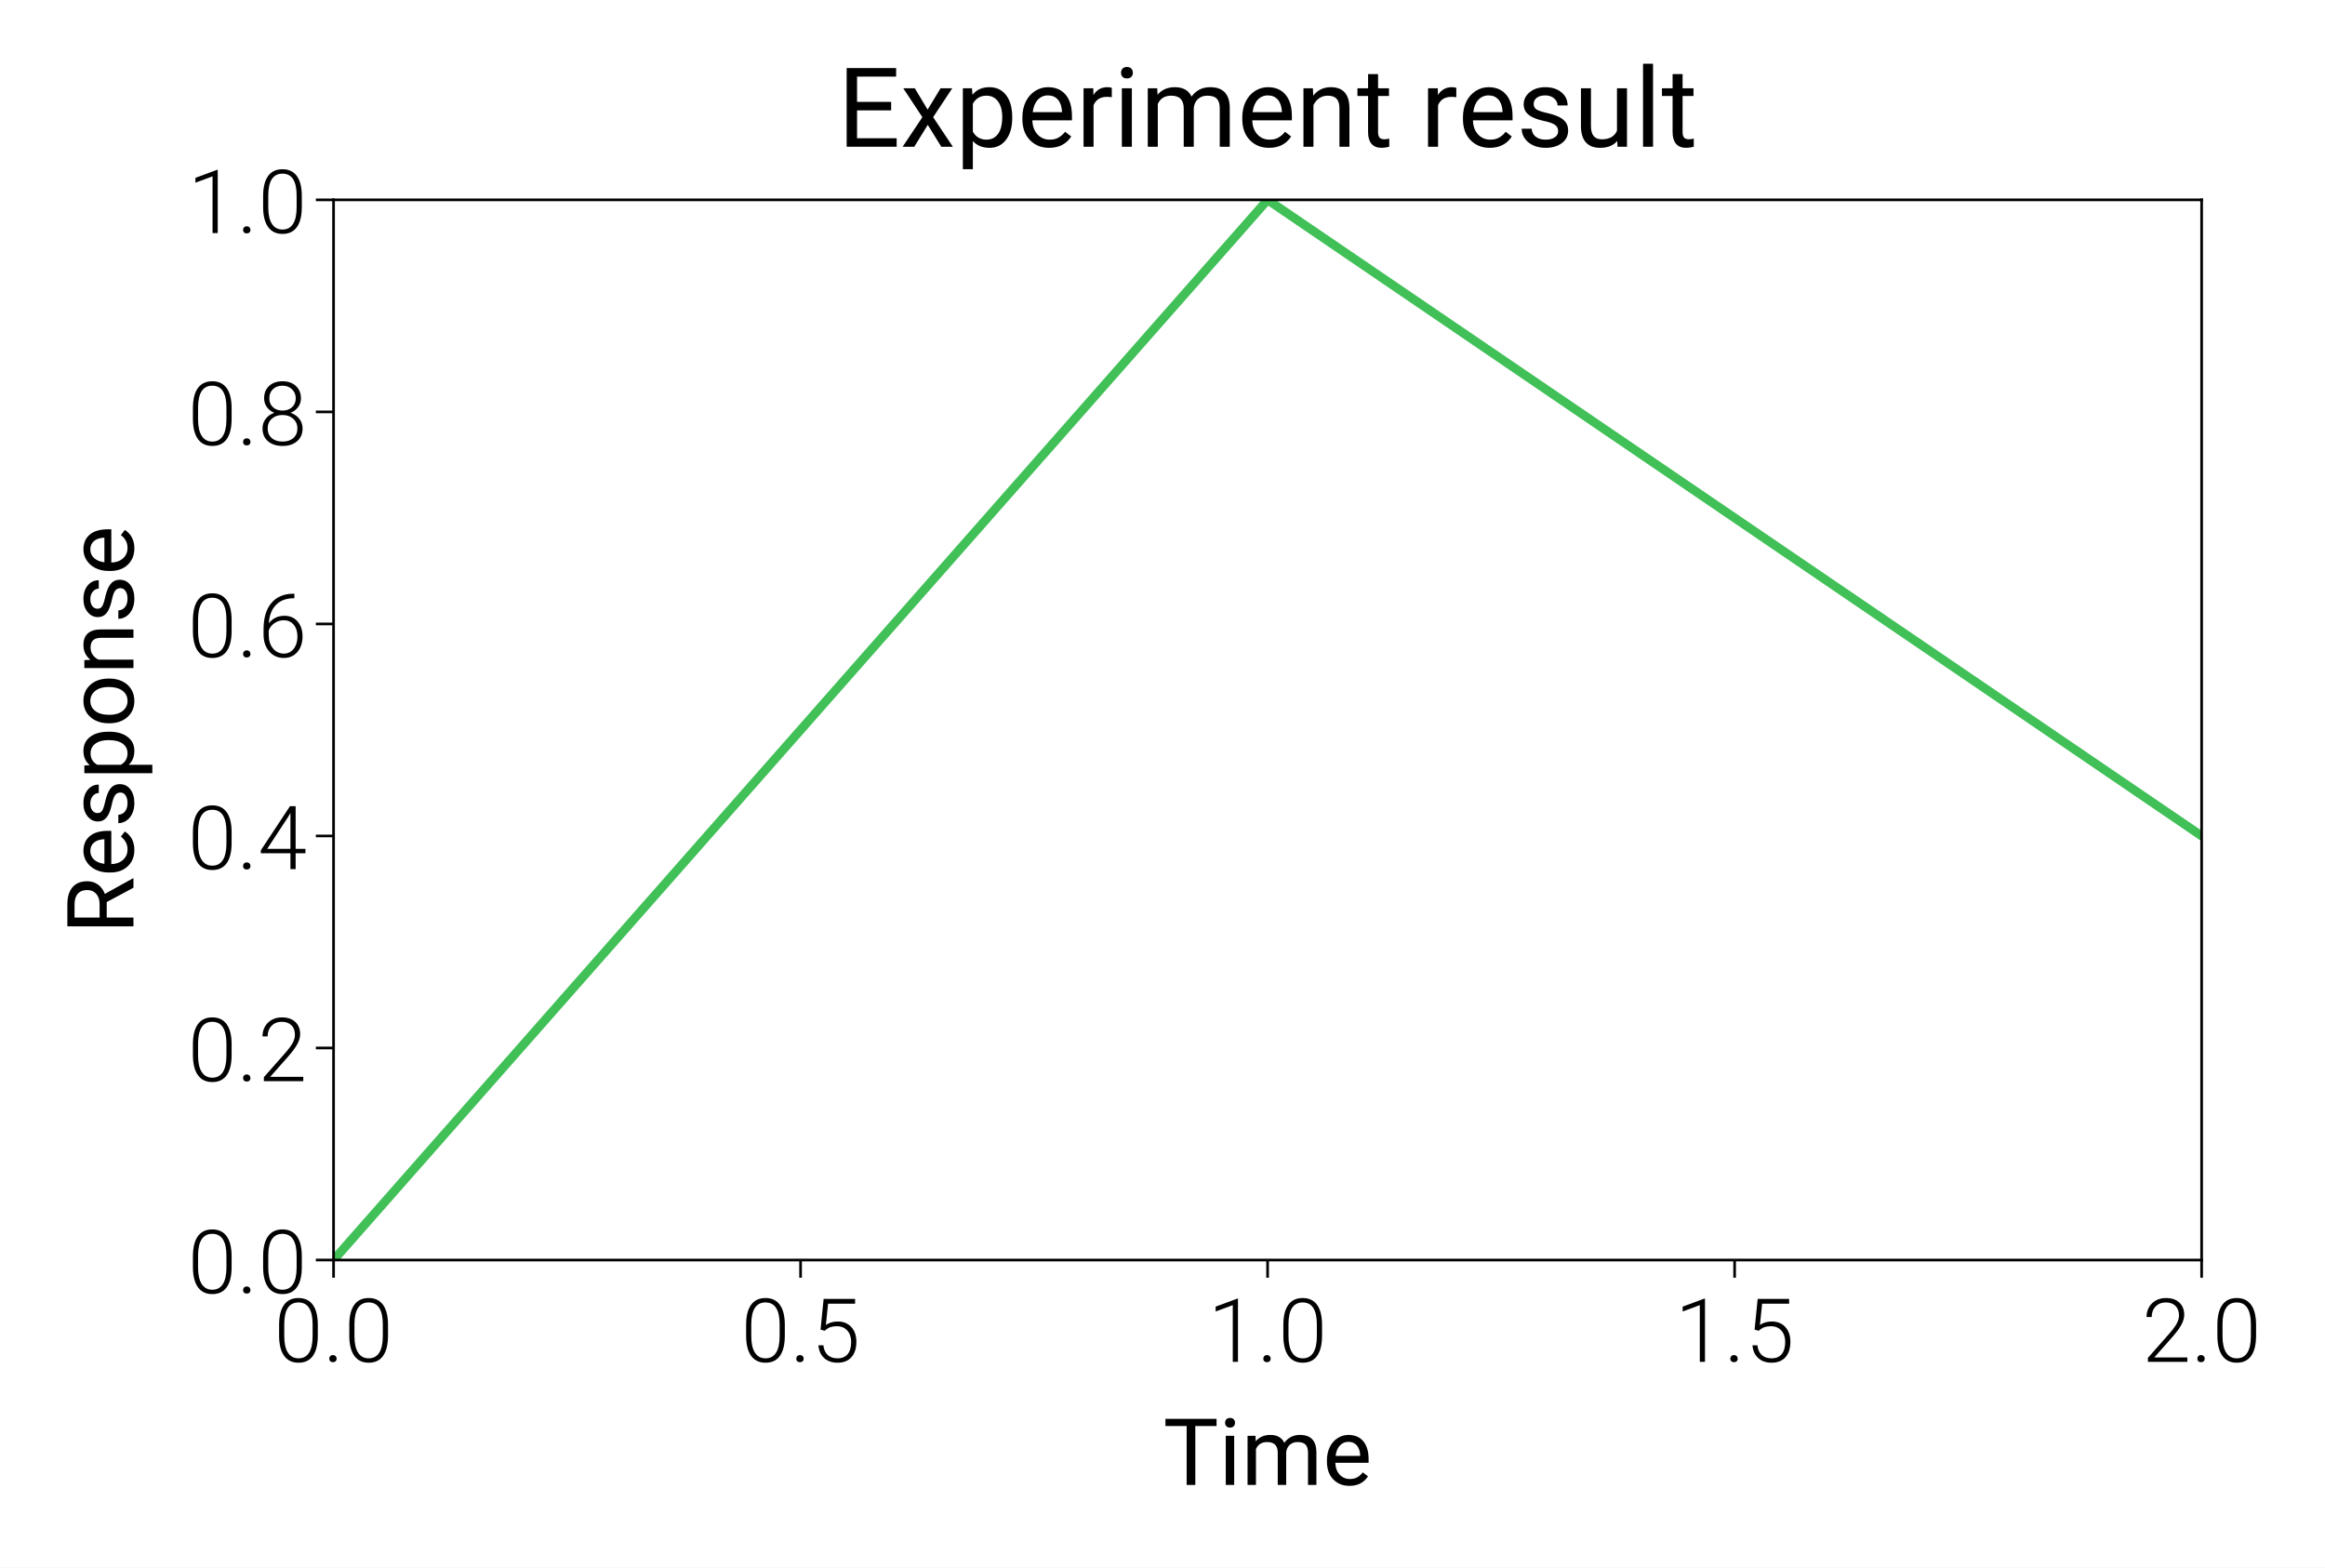
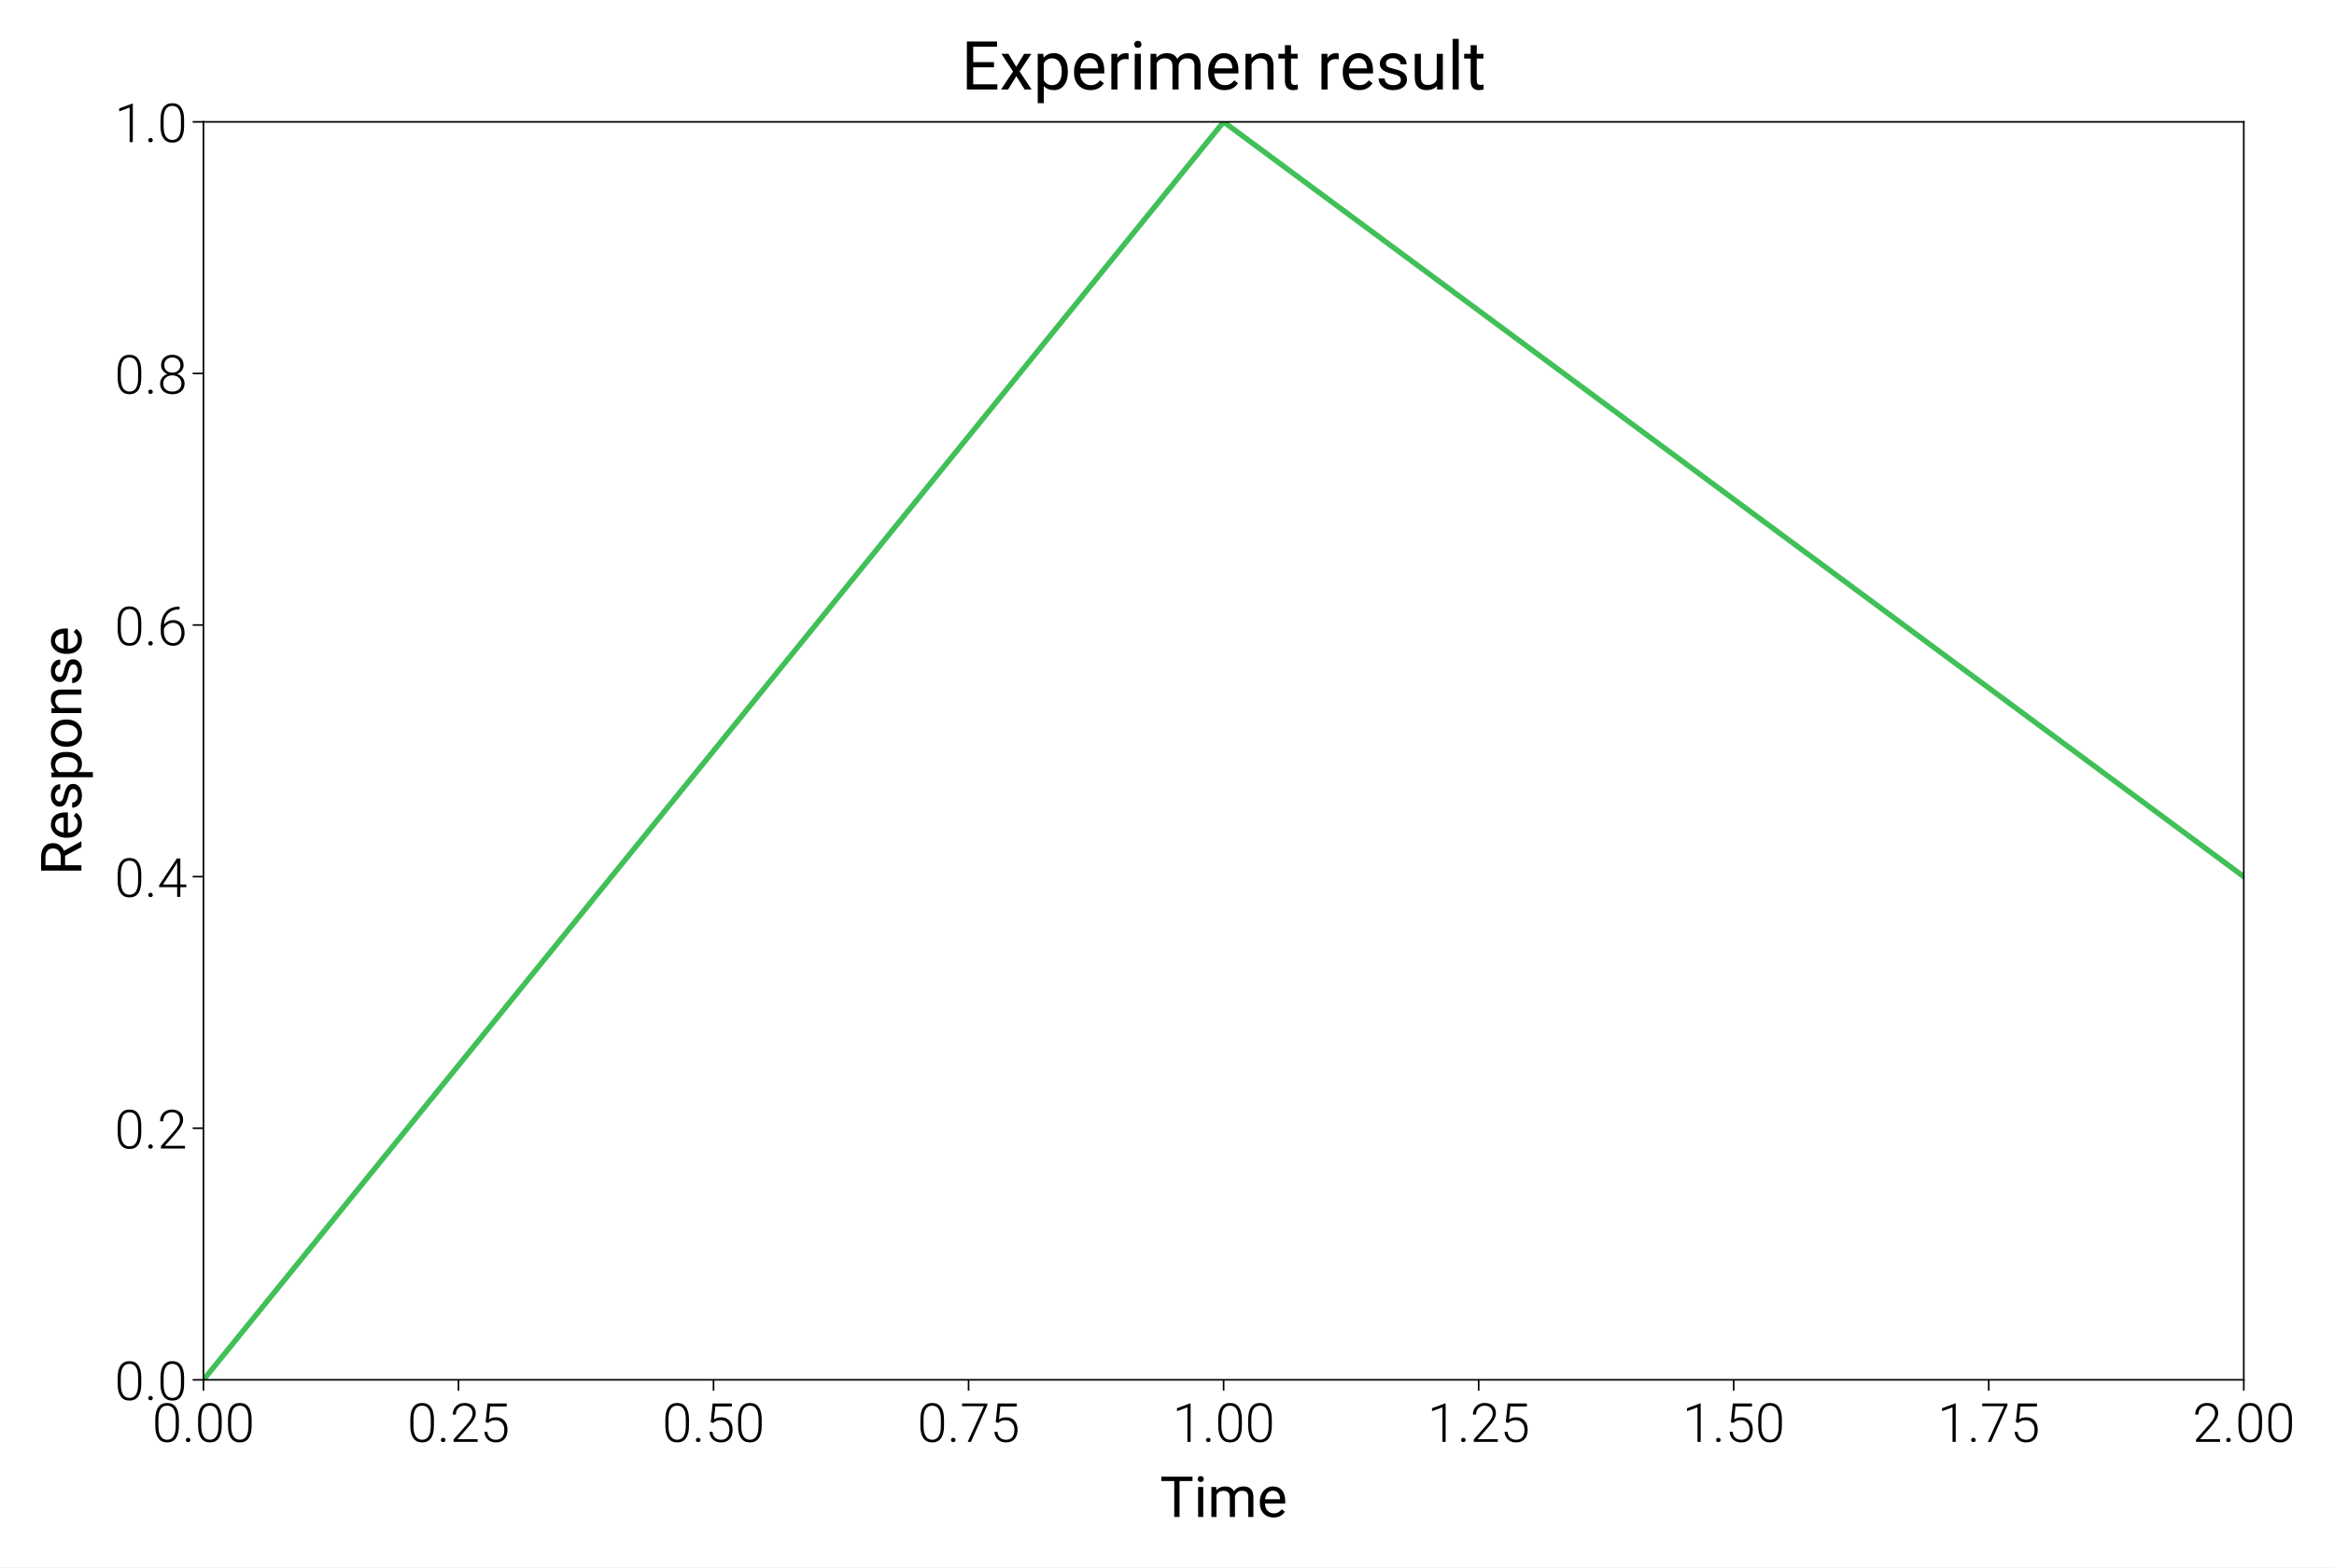
- <svg xmlns="http://www.w3.org/2000/svg" xmlns:xlink="http://www.w3.org/1999/xlink" width="262.64pt" height="177.075pt" viewBox="0 0 262.64 177.075" version="1.1">
+ <svg xmlns="http://www.w3.org/2000/svg" xmlns:xlink="http://www.w3.org/1999/xlink" width="432.25pt" height="290.35pt" viewBox="0 0 432.25 290.35" version="1.1">
  <defs>
    <style type="text/css">*{stroke-linejoin: round; stroke-linecap: butt}</style>
  </defs>
  <g id="figure_1">
    <g id="patch_1">
-       <path d="M 0 177.075  L 262.64 177.075  L 262.64 0  L 0 0  z " style="fill: #ffffff" />
+       <path d="M 0 290.35  L 432.25 290.35  L 432.25 0  L 0 0  z " style="fill: #ffffff" />
    </g>
    <g id="axes_1">
      <g id="patch_2">
-         <path d="M 37.68 142.336  L 248.704 142.336  L 248.704 22.575  L 37.68 22.575  z " style="fill: #ffffff" />
+         <path d="M 37.68 255.611  L 415.543 255.611  L 415.543 22.575  L 37.68 22.575  z " style="fill: #ffffff" />
      </g>
      <g id="matplotlib.axis_1">
        <g id="xtick_1">
          <g id="line2d_1">
            <defs>
-               <path id="m5f4b3abda5" d="M 0 0  L 0 2  " style="stroke: #000000; stroke-width: 0.3" />
+               <path id="m27b90b8683" d="M 0 0  L 0 2  " style="stroke: #000000; stroke-width: 0.3" />
            </defs>
            <g>
-               <use xlink:href="#m5f4b3abda5" x="37.68" y="142.336" style="stroke: #000000; stroke-width: 0.3" />
+               <use xlink:href="#m27b90b8683" x="37.68" y="255.611" style="stroke: #000000; stroke-width: 0.3" />
            </g>
          </g>
          <g id="text_1">
-             <g transform="translate(30.94375 153.8356) scale(0.1 -0.1)">
+             <g transform="translate(28.17266 267.1106) scale(0.1 -0.1)">
              <defs>
                <path id="Roboto-Light-30" d="M 3172 1897  Q 3172 934 2819 435  Q 2466 -63 1778 -63  Q 1103 -63 743 426  Q 384 916 375 1850  L 375 2666  Q 375 3625 731 4119  Q 1088 4613 1772 4613  Q 2447 4613 2803 4136  Q 3159 3659 3172 2731  L 3172 1897  z M 2797 2713  Q 2797 3494 2542 3894  Q 2288 4294 1772 4294  Q 1266 4294 1009 3903  Q 753 3513 747 2750  L 747 1856  Q 747 1078 1011 665  Q 1275 253 1778 253  Q 2278 253 2536 656  Q 2794 1059 2797 1838  L 2797 2713  z " transform="scale(0.015625)" />
                <path id="Roboto-Light-2e" d="M 453 225  Q 453 334 523 411  Q 594 488 719 488  Q 844 488 916 411  Q 988 334 988 225  Q 988 116 916 45  Q 844 -25 719 -25  Q 594 -25 523 45  Q 453 116 453 225  z " transform="scale(0.015625)" />
              </defs>
              <use xlink:href="#Roboto-Light-30" />
              <use xlink:href="#Roboto-Light-2e" transform="translate(55.41992 0)" />
              <use xlink:href="#Roboto-Light-30" transform="translate(79.29688 0)" />
+               <use xlink:href="#Roboto-Light-30" transform="translate(134.7168 0)" />
            </g>
          </g>
        </g>
        <g id="xtick_2">
          <g id="line2d_2">
            <g>
-               <use xlink:href="#m5f4b3abda5" x="90.436" y="142.336" style="stroke: #000000; stroke-width: 0.3" />
+               <use xlink:href="#m27b90b8683" x="84.913" y="255.611" style="stroke: #000000; stroke-width: 0.3" />
            </g>
          </g>
          <g id="text_2">
-             <g transform="translate(83.69973 153.8356) scale(0.1 -0.1)">
-               <defs>
+             <g transform="translate(75.40551 267.1106) scale(0.1 -0.1)">
+               <defs>
+                 <path id="Roboto-Light-32" d="M 3278 0  L 428 0  L 428 288  L 1988 2056  Q 2375 2503 2525 2793  Q 2675 3084 2675 3359  Q 2675 3791 2422 4042  Q 2169 4294 1725 4294  Q 1266 4294 983 4000  Q 700 3706 700 3238  L 328 3238  Q 328 3622 501 3937  Q 675 4253 995 4433  Q 1316 4613 1725 4613  Q 2350 4613 2701 4284  Q 3053 3956 3053 3391  Q 3053 3072 2854 2694  Q 2656 2316 2156 1750  L 888 316  L 3278 316  L 3278 0  z " transform="scale(0.015625)" />
                <path id="Roboto-Light-35" d="M 681 2331  L 903 4550  L 3178 4550  L 3178 4203  L 1225 4203  L 1066 2666  Q 1431 2916 1922 2916  Q 2538 2916 2903 2516  Q 3269 2116 3269 1450  Q 3269 731 2912 334  Q 2556 -63 1909 -63  Q 1316 -63 947 268  Q 578 600 525 1197  L 884 1197  Q 938 731 1200 492  Q 1463 253 1909 253  Q 2397 253 2645 562  Q 2894 872 2894 1444  Q 2894 1944 2616 2259  Q 2338 2575 1856 2575  Q 1591 2575 1394 2508  Q 1197 2441 978 2247  L 681 2331  z " transform="scale(0.015625)" />
              </defs>
              <use xlink:href="#Roboto-Light-30" />
              <use xlink:href="#Roboto-Light-2e" transform="translate(55.41992 0)" />
-               <use xlink:href="#Roboto-Light-35" transform="translate(79.29688 0)" />
+               <use xlink:href="#Roboto-Light-32" transform="translate(79.29688 0)" />
+               <use xlink:href="#Roboto-Light-35" transform="translate(134.7168 0)" />
            </g>
          </g>
        </g>
        <g id="xtick_3">
          <g id="line2d_3">
            <g>
-               <use xlink:href="#m5f4b3abda5" x="143.192" y="142.336" style="stroke: #000000; stroke-width: 0.3" />
+               <use xlink:href="#m27b90b8683" x="132.145" y="255.611" style="stroke: #000000; stroke-width: 0.3" />
            </g>
          </g>
          <g id="text_3">
-             <g transform="translate(136.4557 153.8356) scale(0.1 -0.1)">
-               <defs>
-                 <path id="Roboto-Light-31" d="M 2169 0  L 1794 0  L 1794 4100  L 556 3641  L 556 3991  L 2106 4566  L 2169 4566  L 2169 0  z " transform="scale(0.015625)" />
-               </defs>
-               <use xlink:href="#Roboto-Light-31" />
-               <use xlink:href="#Roboto-Light-2e" transform="translate(55.41992 0)" />
-               <use xlink:href="#Roboto-Light-30" transform="translate(79.29688 0)" />
+             <g transform="translate(122.6384 267.1106) scale(0.1 -0.1)">
+               <use xlink:href="#Roboto-Light-30" />
+               <use xlink:href="#Roboto-Light-2e" transform="translate(55.41992 0)" />
+               <use xlink:href="#Roboto-Light-35" transform="translate(79.29688 0)" />
+               <use xlink:href="#Roboto-Light-30" transform="translate(134.7168 0)" />
            </g>
          </g>
        </g>
        <g id="xtick_4">
          <g id="line2d_4">
            <g>
-               <use xlink:href="#m5f4b3abda5" x="195.948" y="142.336" style="stroke: #000000; stroke-width: 0.3" />
+               <use xlink:href="#m27b90b8683" x="179.378" y="255.611" style="stroke: #000000; stroke-width: 0.3" />
            </g>
          </g>
          <g id="text_4">
-             <g transform="translate(189.2117 153.8356) scale(0.1 -0.1)">
-               <use xlink:href="#Roboto-Light-31" />
-               <use xlink:href="#Roboto-Light-2e" transform="translate(55.41992 0)" />
-               <use xlink:href="#Roboto-Light-35" transform="translate(79.29688 0)" />
+             <g transform="translate(169.8712 267.1106) scale(0.1 -0.1)">
+               <defs>
+                 <path id="Roboto-Light-37" d="M 3231 4334  L 1288 0  L 897 0  L 2828 4231  L 241 4231  L 241 4550  L 3231 4550  L 3231 4334  z " transform="scale(0.015625)" />
+               </defs>
+               <use xlink:href="#Roboto-Light-30" />
+               <use xlink:href="#Roboto-Light-2e" transform="translate(55.41992 0)" />
+               <use xlink:href="#Roboto-Light-37" transform="translate(79.29688 0)" />
+               <use xlink:href="#Roboto-Light-35" transform="translate(134.7168 0)" />
            </g>
          </g>
        </g>
        <g id="xtick_5">
          <g id="line2d_5">
            <g>
-               <use xlink:href="#m5f4b3abda5" x="248.704" y="142.336" style="stroke: #000000; stroke-width: 0.3" />
+               <use xlink:href="#m27b90b8683" x="226.611" y="255.611" style="stroke: #000000; stroke-width: 0.3" />
            </g>
          </g>
          <g id="text_5">
-             <g transform="translate(241.9677 153.8356) scale(0.1 -0.1)">
-               <defs>
-                 <path id="Roboto-Light-32" d="M 3278 0  L 428 0  L 428 288  L 1988 2056  Q 2375 2503 2525 2793  Q 2675 3084 2675 3359  Q 2675 3791 2422 4042  Q 2169 4294 1725 4294  Q 1266 4294 983 4000  Q 700 3706 700 3238  L 328 3238  Q 328 3622 501 3937  Q 675 4253 995 4433  Q 1316 4613 1725 4613  Q 2350 4613 2701 4284  Q 3053 3956 3053 3391  Q 3053 3072 2854 2694  Q 2656 2316 2156 1750  L 888 316  L 3278 316  L 3278 0  z " transform="scale(0.015625)" />
-               </defs>
+             <g transform="translate(217.1041 267.1106) scale(0.1 -0.1)">
+               <defs>
+                 <path id="Roboto-Light-31" d="M 2169 0  L 1794 0  L 1794 4100  L 556 3641  L 556 3991  L 2106 4566  L 2169 4566  L 2169 0  z " transform="scale(0.015625)" />
+               </defs>
+               <use xlink:href="#Roboto-Light-31" />
+               <use xlink:href="#Roboto-Light-2e" transform="translate(55.41992 0)" />
+               <use xlink:href="#Roboto-Light-30" transform="translate(79.29688 0)" />
+               <use xlink:href="#Roboto-Light-30" transform="translate(134.7168 0)" />
+             </g>
+           </g>
+         </g>
+         <g id="xtick_6">
+           <g id="line2d_6">
+             <g>
+               <use xlink:href="#m27b90b8683" x="273.844" y="255.611" style="stroke: #000000; stroke-width: 0.3" />
+             </g>
+           </g>
+           <g id="text_6">
+             <g transform="translate(264.3369 267.1106) scale(0.1 -0.1)">
+               <use xlink:href="#Roboto-Light-31" />
+               <use xlink:href="#Roboto-Light-2e" transform="translate(55.41992 0)" />
+               <use xlink:href="#Roboto-Light-32" transform="translate(79.29688 0)" />
+               <use xlink:href="#Roboto-Light-35" transform="translate(134.7168 0)" />
+             </g>
+           </g>
+         </g>
+         <g id="xtick_7">
+           <g id="line2d_7">
+             <g>
+               <use xlink:href="#m27b90b8683" x="321.077" y="255.611" style="stroke: #000000; stroke-width: 0.3" />
+             </g>
+           </g>
+           <g id="text_7">
+             <g transform="translate(311.5698 267.1106) scale(0.1 -0.1)">
+               <use xlink:href="#Roboto-Light-31" />
+               <use xlink:href="#Roboto-Light-2e" transform="translate(55.41992 0)" />
+               <use xlink:href="#Roboto-Light-35" transform="translate(79.29688 0)" />
+               <use xlink:href="#Roboto-Light-30" transform="translate(134.7168 0)" />
+             </g>
+           </g>
+         </g>
+         <g id="xtick_8">
+           <g id="line2d_8">
+             <g>
+               <use xlink:href="#m27b90b8683" x="368.31" y="255.611" style="stroke: #000000; stroke-width: 0.3" />
+             </g>
+           </g>
+           <g id="text_8">
+             <g transform="translate(358.8027 267.1106) scale(0.1 -0.1)">
+               <use xlink:href="#Roboto-Light-31" />
+               <use xlink:href="#Roboto-Light-2e" transform="translate(55.41992 0)" />
+               <use xlink:href="#Roboto-Light-37" transform="translate(79.29688 0)" />
+               <use xlink:href="#Roboto-Light-35" transform="translate(134.7168 0)" />
+             </g>
+           </g>
+         </g>
+         <g id="xtick_9">
+           <g id="line2d_9">
+             <g>
+               <use xlink:href="#m27b90b8683" x="415.543" y="255.611" style="stroke: #000000; stroke-width: 0.3" />
+             </g>
+           </g>
+           <g id="text_9">
+             <g transform="translate(406.0355 267.1106) scale(0.1 -0.1)">
              <use xlink:href="#Roboto-Light-32" />
              <use xlink:href="#Roboto-Light-2e" transform="translate(55.41992 0)" />
              <use xlink:href="#Roboto-Light-30" transform="translate(79.29688 0)" />
-             </g>
-           </g>
-         </g>
-         <g id="text_6">
-           <g transform="translate(131.4021 167.7419) scale(0.105 -0.105)">
+               <use xlink:href="#Roboto-Light-30" transform="translate(134.7168 0)" />
+             </g>
+           </g>
+         </g>
+         <g id="text_10">
+           <g transform="translate(214.8216 281.0168) scale(0.105 -0.105)">
            <defs>
              <path id="Roboto-Regular-54" d="M 3672 4056  L 2209 4056  L 2209 0  L 1613 0  L 1613 4056  L 153 4056  L 153 4550  L 3672 4550  L 3672 4056  z " transform="scale(0.015625)" />
              <path id="Roboto-Regular-69" d="M 1066 0  L 488 0  L 488 3381  L 1066 3381  L 1066 0  z M 441 4278  Q 441 4419 527 4516  Q 613 4613 781 4613  Q 950 4613 1037 4516  Q 1125 4419 1125 4278  Q 1125 4138 1037 4044  Q 950 3950 781 3950  Q 613 3950 527 4044  Q 441 4138 441 4278  z " transform="scale(0.015625)" />
              <path id="Roboto-Regular-6d" d="M 981 3381  L 997 3006  Q 1369 3444 2000 3444  Q 2709 3444 2966 2900  Q 3134 3144 3404 3294  Q 3675 3444 4044 3444  Q 5156 3444 5175 2266  L 5175 0  L 4597 0  L 4597 2231  Q 4597 2594 4431 2773  Q 4266 2953 3875 2953  Q 3553 2953 3340 2761  Q 3128 2569 3094 2244  L 3094 0  L 2513 0  L 2513 2216  Q 2513 2953 1791 2953  Q 1222 2953 1013 2469  L 1013 0  L 434 0  L 434 3381  L 981 3381  z " transform="scale(0.015625)" />
              <path id="Roboto-Regular-65" d="M 1841 -63  Q 1153 -63 722 389  Q 291 841 291 1597  L 291 1703  Q 291 2206 483 2601  Q 675 2997 1020 3220  Q 1366 3444 1769 3444  Q 2428 3444 2793 3009  Q 3159 2575 3159 1766  L 3159 1525  L 869 1525  Q 881 1025 1161 717  Q 1441 409 1872 409  Q 2178 409 2390 534  Q 2603 659 2763 866  L 3116 591  Q 2691 -63 1841 -63  z M 1769 2969  Q 1419 2969 1181 2714  Q 944 2459 888 2000  L 2581 2000  L 2581 2044  Q 2556 2484 2343 2726  Q 2131 2969 1769 2969  z " transform="scale(0.015625)" />
            </defs>
            <use xlink:href="#Roboto-Regular-54" />
            <use xlink:href="#Roboto-Regular-69" transform="translate(59.66797 0)" />
            <use xlink:href="#Roboto-Regular-6d" transform="translate(83.93555 0)" />
            <use xlink:href="#Roboto-Regular-65" transform="translate(171.582 0)" />
          </g>
        </g>
      </g>
      <g id="matplotlib.axis_2">
        <g id="ytick_1">
-           <g id="line2d_6">
+           <g id="line2d_10">
            <defs>
-               <path id="m9e5d818b85" d="M 0 0  L -2 0  " style="stroke: #000000; stroke-width: 0.3" />
+               <path id="m696a77708d" d="M 0 0  L -2 0  " style="stroke: #000000; stroke-width: 0.3" />
            </defs>
            <g>
-               <use xlink:href="#m9e5d818b85" x="37.68" y="142.336" style="stroke: #000000; stroke-width: 0.3" />
-             </g>
-           </g>
-           <g id="text_7">
-             <g transform="translate(21.20781 146.0856) scale(0.1 -0.1)">
+               <use xlink:href="#m696a77708d" x="37.68" y="255.611" style="stroke: #000000; stroke-width: 0.3" />
+             </g>
+           </g>
+           <g id="text_11">
+             <g transform="translate(21.20781 259.3606) scale(0.1 -0.1)">
              <use xlink:href="#Roboto-Light-30" />
              <use xlink:href="#Roboto-Light-2e" transform="translate(55.41992 0)" />
              <use xlink:href="#Roboto-Light-30" transform="translate(79.29688 0)" />
            </g>
          </g>
        </g>
        <g id="ytick_2">
-           <g id="line2d_7">
-             <g>
-               <use xlink:href="#m9e5d818b85" x="37.68" y="118.383" style="stroke: #000000; stroke-width: 0.3" />
-             </g>
-           </g>
-           <g id="text_8">
-             <g transform="translate(21.20781 122.1335) scale(0.1 -0.1)">
+           <g id="line2d_11">
+             <g>
+               <use xlink:href="#m696a77708d" x="37.68" y="209.003" style="stroke: #000000; stroke-width: 0.3" />
+             </g>
+           </g>
+           <g id="text_12">
+             <g transform="translate(21.20781 212.7535) scale(0.1 -0.1)">
              <use xlink:href="#Roboto-Light-30" />
              <use xlink:href="#Roboto-Light-2e" transform="translate(55.41992 0)" />
              <use xlink:href="#Roboto-Light-32" transform="translate(79.29688 0)" />
            </g>
          </g>
        </g>
        <g id="ytick_3">
-           <g id="line2d_8">
-             <g>
-               <use xlink:href="#m9e5d818b85" x="37.68" y="94.431" style="stroke: #000000; stroke-width: 0.3" />
-             </g>
-           </g>
-           <g id="text_9">
-             <g transform="translate(21.20781 98.18137) scale(0.1 -0.1)">
+           <g id="line2d_12">
+             <g>
+               <use xlink:href="#m696a77708d" x="37.68" y="162.396" style="stroke: #000000; stroke-width: 0.3" />
+             </g>
+           </g>
+           <g id="text_13">
+             <g transform="translate(21.20781 166.1464) scale(0.1 -0.1)">
              <defs>
                <path id="Roboto-Light-34" d="M 2725 1466  L 3434 1466  L 3434 1150  L 2725 1150  L 2725 0  L 2350 0  L 2350 1150  L 209 1150  L 209 1363  L 2316 4550  L 2725 4550  L 2725 1466  z M 669 1466  L 2350 1466  L 2350 4066  L 2184 3778  L 669 1466  z " transform="scale(0.015625)" />
              </defs>
              <use xlink:href="#Roboto-Light-30" />
              <use xlink:href="#Roboto-Light-2e" transform="translate(55.41992 0)" />
              <use xlink:href="#Roboto-Light-34" transform="translate(79.29688 0)" />
            </g>
          </g>
        </g>
        <g id="ytick_4">
-           <g id="line2d_9">
-             <g>
-               <use xlink:href="#m9e5d818b85" x="37.68" y="70.479" style="stroke: #000000; stroke-width: 0.3" />
-             </g>
-           </g>
-           <g id="text_10">
-             <g transform="translate(21.20781 74.22925) scale(0.1 -0.1)">
+           <g id="line2d_13">
+             <g>
+               <use xlink:href="#m696a77708d" x="37.68" y="115.789" style="stroke: #000000; stroke-width: 0.3" />
+             </g>
+           </g>
+           <g id="text_14">
+             <g transform="translate(21.20781 119.5392) scale(0.1 -0.1)">
              <defs>
                <path id="Roboto-Light-36" d="M 2634 4584  L 2634 4256  L 2591 4256  Q 1775 4256 1306 3776  Q 838 3297 788 2444  Q 975 2703 1265 2845  Q 1556 2988 1916 2988  Q 2516 2988 2870 2573  Q 3225 2159 3225 1491  Q 3225 1047 3059 690  Q 2894 334 2584 135  Q 2275 -63 1878 -63  Q 1225 -63 815 410  Q 406 884 406 1634  L 406 2009  Q 406 3231 962 3901  Q 1519 4572 2541 4584  L 2634 4584  z M 1856 2666  Q 1500 2666 1192 2455  Q 884 2244 781 1919  L 781 1600  Q 781 1006 1086 631  Q 1391 256 1878 256  Q 2316 256 2586 603  Q 2856 950 2856 1478  Q 2856 2016 2586 2341  Q 2316 2666 1856 2666  z " transform="scale(0.015625)" />
              </defs>
              <use xlink:href="#Roboto-Light-30" />
              <use xlink:href="#Roboto-Light-2e" transform="translate(55.41992 0)" />
              <use xlink:href="#Roboto-Light-36" transform="translate(79.29688 0)" />
            </g>
          </g>
        </g>
        <g id="ytick_5">
-           <g id="line2d_10">
-             <g>
-               <use xlink:href="#m9e5d818b85" x="37.68" y="46.527" style="stroke: #000000; stroke-width: 0.3" />
-             </g>
-           </g>
-           <g id="text_11">
-             <g transform="translate(21.20781 50.27712) scale(0.1 -0.1)">
+           <g id="line2d_14">
+             <g>
+               <use xlink:href="#m696a77708d" x="37.68" y="69.182" style="stroke: #000000; stroke-width: 0.3" />
+             </g>
+           </g>
+           <g id="text_15">
+             <g transform="translate(21.20781 72.93212) scale(0.1 -0.1)">
              <defs>
                <path id="Roboto-Light-38" d="M 3109 3378  Q 3109 3025 2903 2745  Q 2697 2466 2359 2334  Q 2753 2200 2990 1900  Q 3228 1600 3228 1206  Q 3228 622 2831 279  Q 2434 -63 1781 -63  Q 1122 -63 726 278  Q 331 619 331 1206  Q 331 1594 559 1897  Q 788 2200 1184 2334  Q 847 2466 647 2745  Q 447 3025 447 3378  Q 447 3944 811 4278  Q 1175 4613 1775 4613  Q 2375 4613 2742 4275  Q 3109 3938 3109 3378  z M 2853 1203  Q 2853 1628 2550 1901  Q 2247 2175 1775 2175  Q 1303 2175 1003 1906  Q 703 1638 703 1203  Q 703 769 993 511  Q 1284 253 1781 253  Q 2266 253 2559 509  Q 2853 766 2853 1203  z M 2734 3381  Q 2734 3772 2464 4033  Q 2194 4294 1775 4294  Q 1350 4294 1086 4042  Q 822 3791 822 3381  Q 822 2981 1086 2737  Q 1350 2494 1778 2494  Q 2200 2494 2467 2739  Q 2734 2984 2734 3381  z " transform="scale(0.015625)" />
              </defs>
              <use xlink:href="#Roboto-Light-30" />
              <use xlink:href="#Roboto-Light-2e" transform="translate(55.41992 0)" />
              <use xlink:href="#Roboto-Light-38" transform="translate(79.29688 0)" />
            </g>
          </g>
        </g>
        <g id="ytick_6">
-           <g id="line2d_11">
-             <g>
-               <use xlink:href="#m9e5d818b85" x="37.68" y="22.575" style="stroke: #000000; stroke-width: 0.3" />
-             </g>
-           </g>
-           <g id="text_12">
+           <g id="line2d_15">
+             <g>
+               <use xlink:href="#m696a77708d" x="37.68" y="22.575" style="stroke: #000000; stroke-width: 0.3" />
+             </g>
+           </g>
+           <g id="text_16">
            <g transform="translate(21.20781 26.325) scale(0.1 -0.1)">
              <use xlink:href="#Roboto-Light-31" />
              <use xlink:href="#Roboto-Light-2e" transform="translate(55.41992 0)" />
              <use xlink:href="#Roboto-Light-30" transform="translate(79.29688 0)" />
            </g>
          </g>
        </g>
-         <g id="text_13">
-           <g transform="translate(15.075 105.502) rotate(-90) scale(0.105 -0.105)">
+         <g id="text_17">
+           <g transform="translate(15.075 162.1395) rotate(-90) scale(0.105 -0.105)">
            <defs>
              <path id="Roboto-Regular-52" d="M 2197 1841  L 1128 1841  L 1128 0  L 525 0  L 525 4550  L 2031 4550  Q 2800 4550 3214 4200  Q 3628 3850 3628 3181  Q 3628 2756 3398 2440  Q 3169 2125 2759 1969  L 3828 38  L 3828 0  L 3184 0  L 2197 1841  z M 1128 2331  L 2050 2331  Q 2497 2331 2761 2562  Q 3025 2794 3025 3181  Q 3025 3603 2773 3828  Q 2522 4053 2047 4056  L 1128 4056  L 1128 2331  z " transform="scale(0.015625)" />
              <path id="Roboto-Regular-73" d="M 2406 897  Q 2406 1131 2229 1261  Q 2053 1391 1614 1484  Q 1175 1578 917 1709  Q 659 1841 536 2022  Q 413 2203 413 2453  Q 413 2869 764 3156  Q 1116 3444 1663 3444  Q 2238 3444 2595 3147  Q 2953 2850 2953 2388  L 2372 2388  Q 2372 2625 2170 2797  Q 1969 2969 1663 2969  Q 1347 2969 1169 2831  Q 991 2694 991 2472  Q 991 2263 1156 2156  Q 1322 2050 1755 1953  Q 2188 1856 2456 1722  Q 2725 1588 2854 1398  Q 2984 1209 2984 938  Q 2984 484 2621 210  Q 2259 -63 1681 -63  Q 1275 -63 962 81  Q 650 225 473 483  Q 297 741 297 1041  L 875 1041  Q 891 750 1108 579  Q 1325 409 1681 409  Q 2009 409 2207 542  Q 2406 675 2406 897  z " transform="scale(0.015625)" />
              <path id="Roboto-Regular-70" d="M 3294 1653  Q 3294 881 2941 409  Q 2588 -63 1984 -63  Q 1369 -63 1016 328  L 1016 -1300  L 438 -1300  L 438 3381  L 966 3381  L 994 3006  Q 1347 3444 1975 3444  Q 2584 3444 2939 2984  Q 3294 2525 3294 1706  L 3294 1653  z M 2716 1719  Q 2716 2291 2472 2622  Q 2228 2953 1803 2953  Q 1278 2953 1016 2488  L 1016 872  Q 1275 409 1809 409  Q 2225 409 2470 739  Q 2716 1069 2716 1719  z " transform="scale(0.015625)" />
              <path id="Roboto-Regular-6f" d="M 284 1722  Q 284 2219 479 2616  Q 675 3013 1023 3228  Q 1372 3444 1819 3444  Q 2509 3444 2936 2966  Q 3363 2488 3363 1694  L 3363 1653  Q 3363 1159 3173 767  Q 2984 375 2632 156  Q 2281 -63 1825 -63  Q 1138 -63 711 415  Q 284 894 284 1681  L 284 1722  z M 866 1653  Q 866 1091 1127 750  Q 1388 409 1825 409  Q 2266 409 2525 754  Q 2784 1100 2784 1722  Q 2784 2278 2520 2623  Q 2256 2969 1819 2969  Q 1391 2969 1128 2628  Q 866 2288 866 1653  z " transform="scale(0.015625)" />
              <path id="Roboto-Regular-6e" d="M 984 3381  L 1003 2956  Q 1391 3444 2016 3444  Q 3088 3444 3097 2234  L 3097 0  L 2519 0  L 2519 2238  Q 2516 2603 2352 2778  Q 2188 2953 1841 2953  Q 1559 2953 1346 2803  Q 1134 2653 1016 2409  L 1016 0  L 438 0  L 438 3381  L 984 3381  z " transform="scale(0.015625)" />
            </defs>
            <use xlink:href="#Roboto-Regular-52" />
            <use xlink:href="#Roboto-Regular-65" transform="translate(61.57227 0)" />
            <use xlink:href="#Roboto-Regular-73" transform="translate(114.5508 0)" />
            <use xlink:href="#Roboto-Regular-70" transform="translate(166.1133 0)" />
            <use xlink:href="#Roboto-Regular-6f" transform="translate(222.2168 0)" />
            <use xlink:href="#Roboto-Regular-6e" transform="translate(279.248 0)" />
            <use xlink:href="#Roboto-Regular-73" transform="translate(334.4238 0)" />
            <use xlink:href="#Roboto-Regular-65" transform="translate(385.9863 0)" />
          </g>
        </g>
      </g>
-       <g id="line2d_12">
-         <path d="M 37.68 142.336  L 143.192 22.575  L 248.704 94.431  " clip-path="url(#p4687be1f20)" style="fill: none; stroke: #40c057; stroke-linecap: square" />
+       <g id="line2d_16">
+         <path d="M 37.68 255.611  L 226.611 22.575  L 415.543 162.396  " clip-path="url(#pdb9b5a6bc3)" style="fill: none; stroke: #40c057; stroke-linecap: square" />
      </g>
      <g id="patch_3">
-         <path d="M 37.68 142.336  L 37.68 22.575  " style="fill: none; stroke: #000000; stroke-width: 0.3; stroke-linejoin: miter; stroke-linecap: square" />
+         <path d="M 37.68 255.611  L 37.68 22.575  " style="fill: none; stroke: #000000; stroke-width: 0.3; stroke-linejoin: miter; stroke-linecap: square" />
      </g>
      <g id="patch_4">
-         <path d="M 248.704 142.336  L 248.704 22.575  " style="fill: none; stroke: #000000; stroke-width: 0.3; stroke-linejoin: miter; stroke-linecap: square" />
+         <path d="M 415.543 255.611  L 415.543 22.575  " style="fill: none; stroke: #000000; stroke-width: 0.3; stroke-linejoin: miter; stroke-linecap: square" />
      </g>
      <g id="patch_5">
-         <path d="M 37.68 142.336  L 248.704 142.336  " style="fill: none; stroke: #000000; stroke-width: 0.3; stroke-linejoin: miter; stroke-linecap: square" />
+         <path d="M 37.68 255.611  L 415.543 255.611  " style="fill: none; stroke: #000000; stroke-width: 0.3; stroke-linejoin: miter; stroke-linecap: square" />
      </g>
      <g id="patch_6">
-         <path d="M 37.68 22.575  L 248.704 22.575  " style="fill: none; stroke: #000000; stroke-width: 0.3; stroke-linejoin: miter; stroke-linecap: square" />
-       </g>
-       <g id="text_14">
-         <g transform="translate(94.61158 16.575) scale(0.125 -0.125)">
+         <path d="M 37.68 22.575  L 415.543 22.575  " style="fill: none; stroke: #000000; stroke-width: 0.3; stroke-linejoin: miter; stroke-linecap: square" />
+       </g>
+       <g id="text_18">
+         <g transform="translate(178.031 16.575) scale(0.125 -0.125)">
          <defs>
            <path id="Roboto-Regular-45" d="M 3100 2103  L 1128 2103  L 1128 491  L 3419 491  L 3419 0  L 528 0  L 528 4550  L 3388 4550  L 3388 4056  L 1128 4056  L 1128 2594  L 3100 2594  L 3100 2103  z " transform="scale(0.015625)" />
            <path id="Roboto-Regular-78" d="M 1572 2147  L 2322 3381  L 2997 3381  L 1891 1709  L 3031 0  L 2363 0  L 1581 1266  L 800 0  L 128 0  L 1269 1709  L 163 3381  L 831 3381  L 1572 2147  z " transform="scale(0.015625)" />
            <path id="Roboto-Regular-72" d="M 2072 2863  Q 1941 2884 1788 2884  Q 1219 2884 1016 2400  L 1016 0  L 438 0  L 438 3381  L 1000 3381  L 1009 2991  Q 1294 3444 1816 3444  Q 1984 3444 2072 3400  L 2072 2863  z " transform="scale(0.015625)" />
            <path id="Roboto-Regular-74" d="M 1222 4200  L 1222 3381  L 1853 3381  L 1853 2934  L 1222 2934  L 1222 838  Q 1222 634 1306 532  Q 1391 431 1594 431  Q 1694 431 1869 469  L 1869 0  Q 1641 -63 1425 -63  Q 1038 -63 841 171  Q 644 406 644 838  L 644 2934  L 28 2934  L 28 3381  L 644 3381  L 644 4200  L 1222 4200  z " transform="scale(0.015625)" />
            <path id="Roboto-Regular-20" transform="scale(0.015625)" />
            <path id="Roboto-Regular-75" d="M 2525 334  Q 2188 -63 1534 -63  Q 994 -63 711 251  Q 428 566 425 1181  L 425 3381  L 1003 3381  L 1003 1197  Q 1003 428 1628 428  Q 2291 428 2509 922  L 2509 3381  L 3088 3381  L 3088 0  L 2538 0  L 2525 334  z " transform="scale(0.015625)" />
            <path id="Roboto-Regular-6c" d="M 1066 0  L 488 0  L 488 4800  L 1066 4800  L 1066 0  z " transform="scale(0.015625)" />
          </defs>
          <use xlink:href="#Roboto-Regular-45" />
          <use xlink:href="#Roboto-Regular-78" transform="translate(56.83594 0)" />
          <use xlink:href="#Roboto-Regular-70" transform="translate(106.3965 0)" />
          <use xlink:href="#Roboto-Regular-65" transform="translate(162.5 0)" />
          <use xlink:href="#Roboto-Regular-72" transform="translate(215.4785 0)" />
          <use xlink:href="#Roboto-Regular-69" transform="translate(249.3164 0)" />
          <use xlink:href="#Roboto-Regular-6d" transform="translate(273.584 0)" />
          <use xlink:href="#Roboto-Regular-65" transform="translate(361.2305 0)" />
          <use xlink:href="#Roboto-Regular-6e" transform="translate(414.209 0)" />
          <use xlink:href="#Roboto-Regular-74" transform="translate(469.3848 0)" />
          <use xlink:href="#Roboto-Regular-20" transform="translate(502.0508 0)" />
          <use xlink:href="#Roboto-Regular-72" transform="translate(526.8066 0)" />
          <use xlink:href="#Roboto-Regular-65" transform="translate(560.6445 0)" />
          <use xlink:href="#Roboto-Regular-73" transform="translate(613.623 0)" />
          <use xlink:href="#Roboto-Regular-75" transform="translate(665.1855 0)" />
          <use xlink:href="#Roboto-Regular-6c" transform="translate(720.3125 0)" />
          <use xlink:href="#Roboto-Regular-74" transform="translate(744.5801 0)" />
        </g>
      </g>
    </g>
  </g>
  <defs>
-     <clipPath id="p4687be1f20">
-       <rect x="37.68" y="22.575" width="211.024" height="119.761" />
+     <clipPath id="pdb9b5a6bc3">
+       <rect x="37.68" y="22.575" width="377.863" height="233.036" />
    </clipPath>
  </defs>
</svg>
